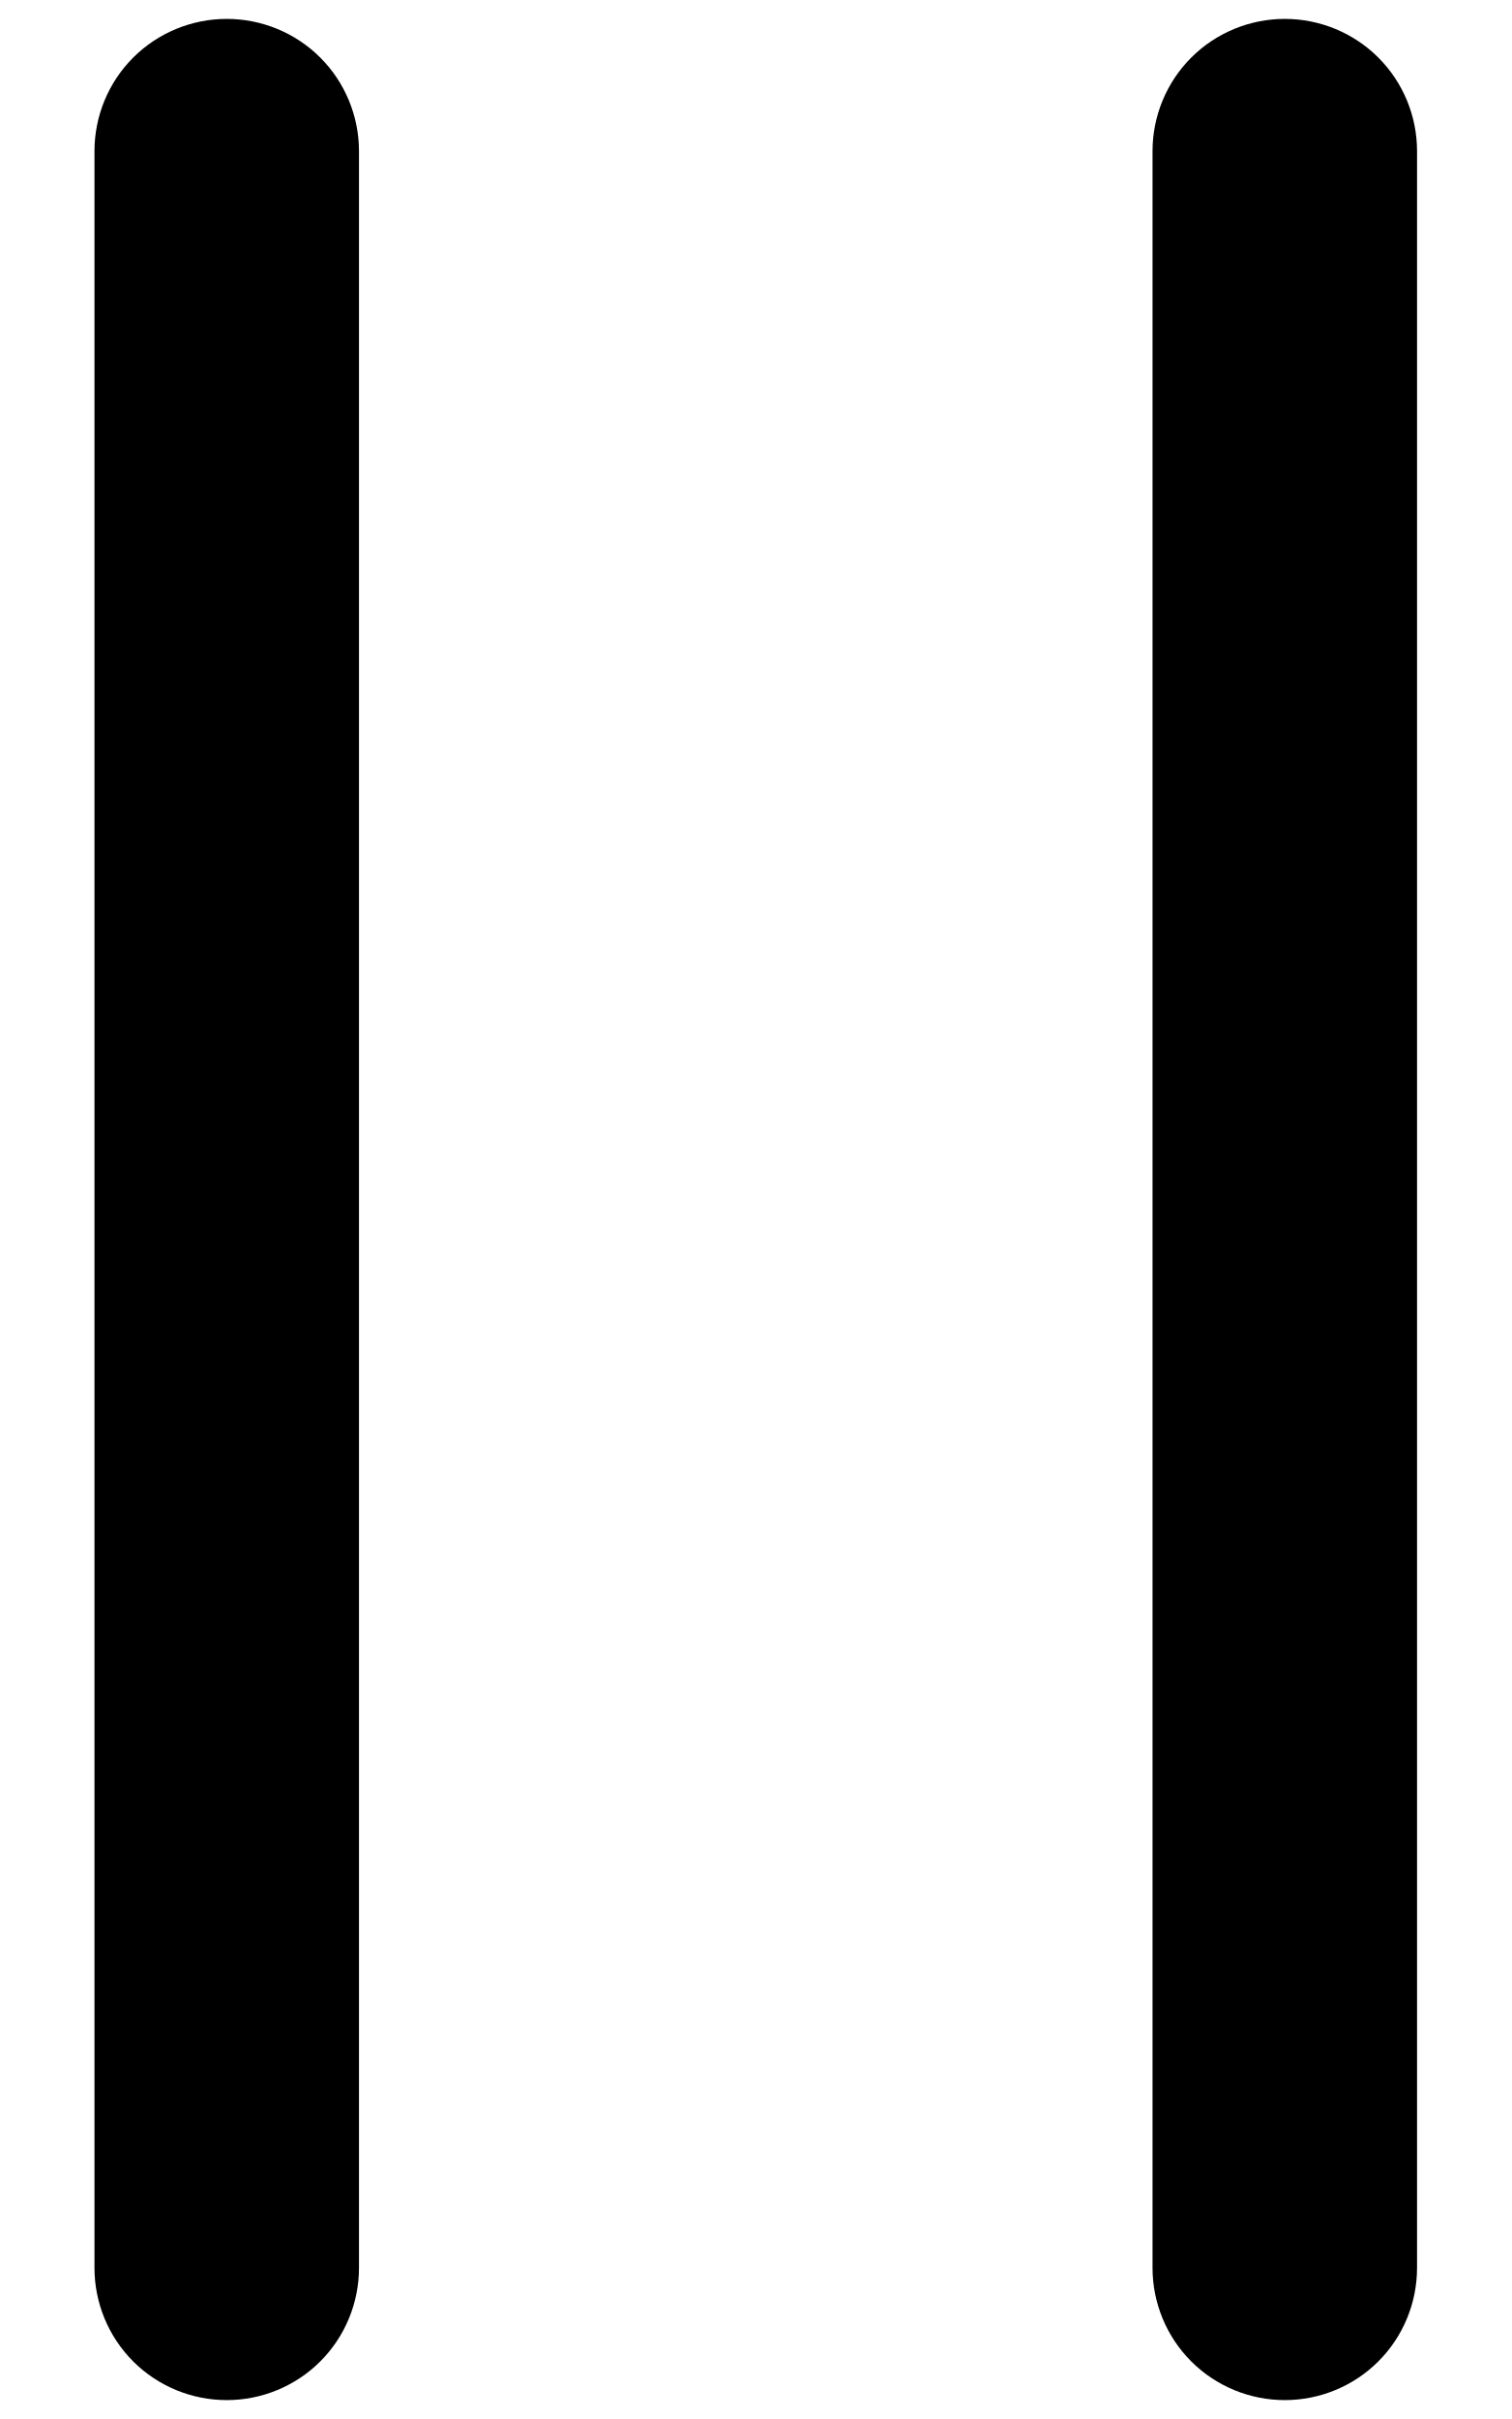
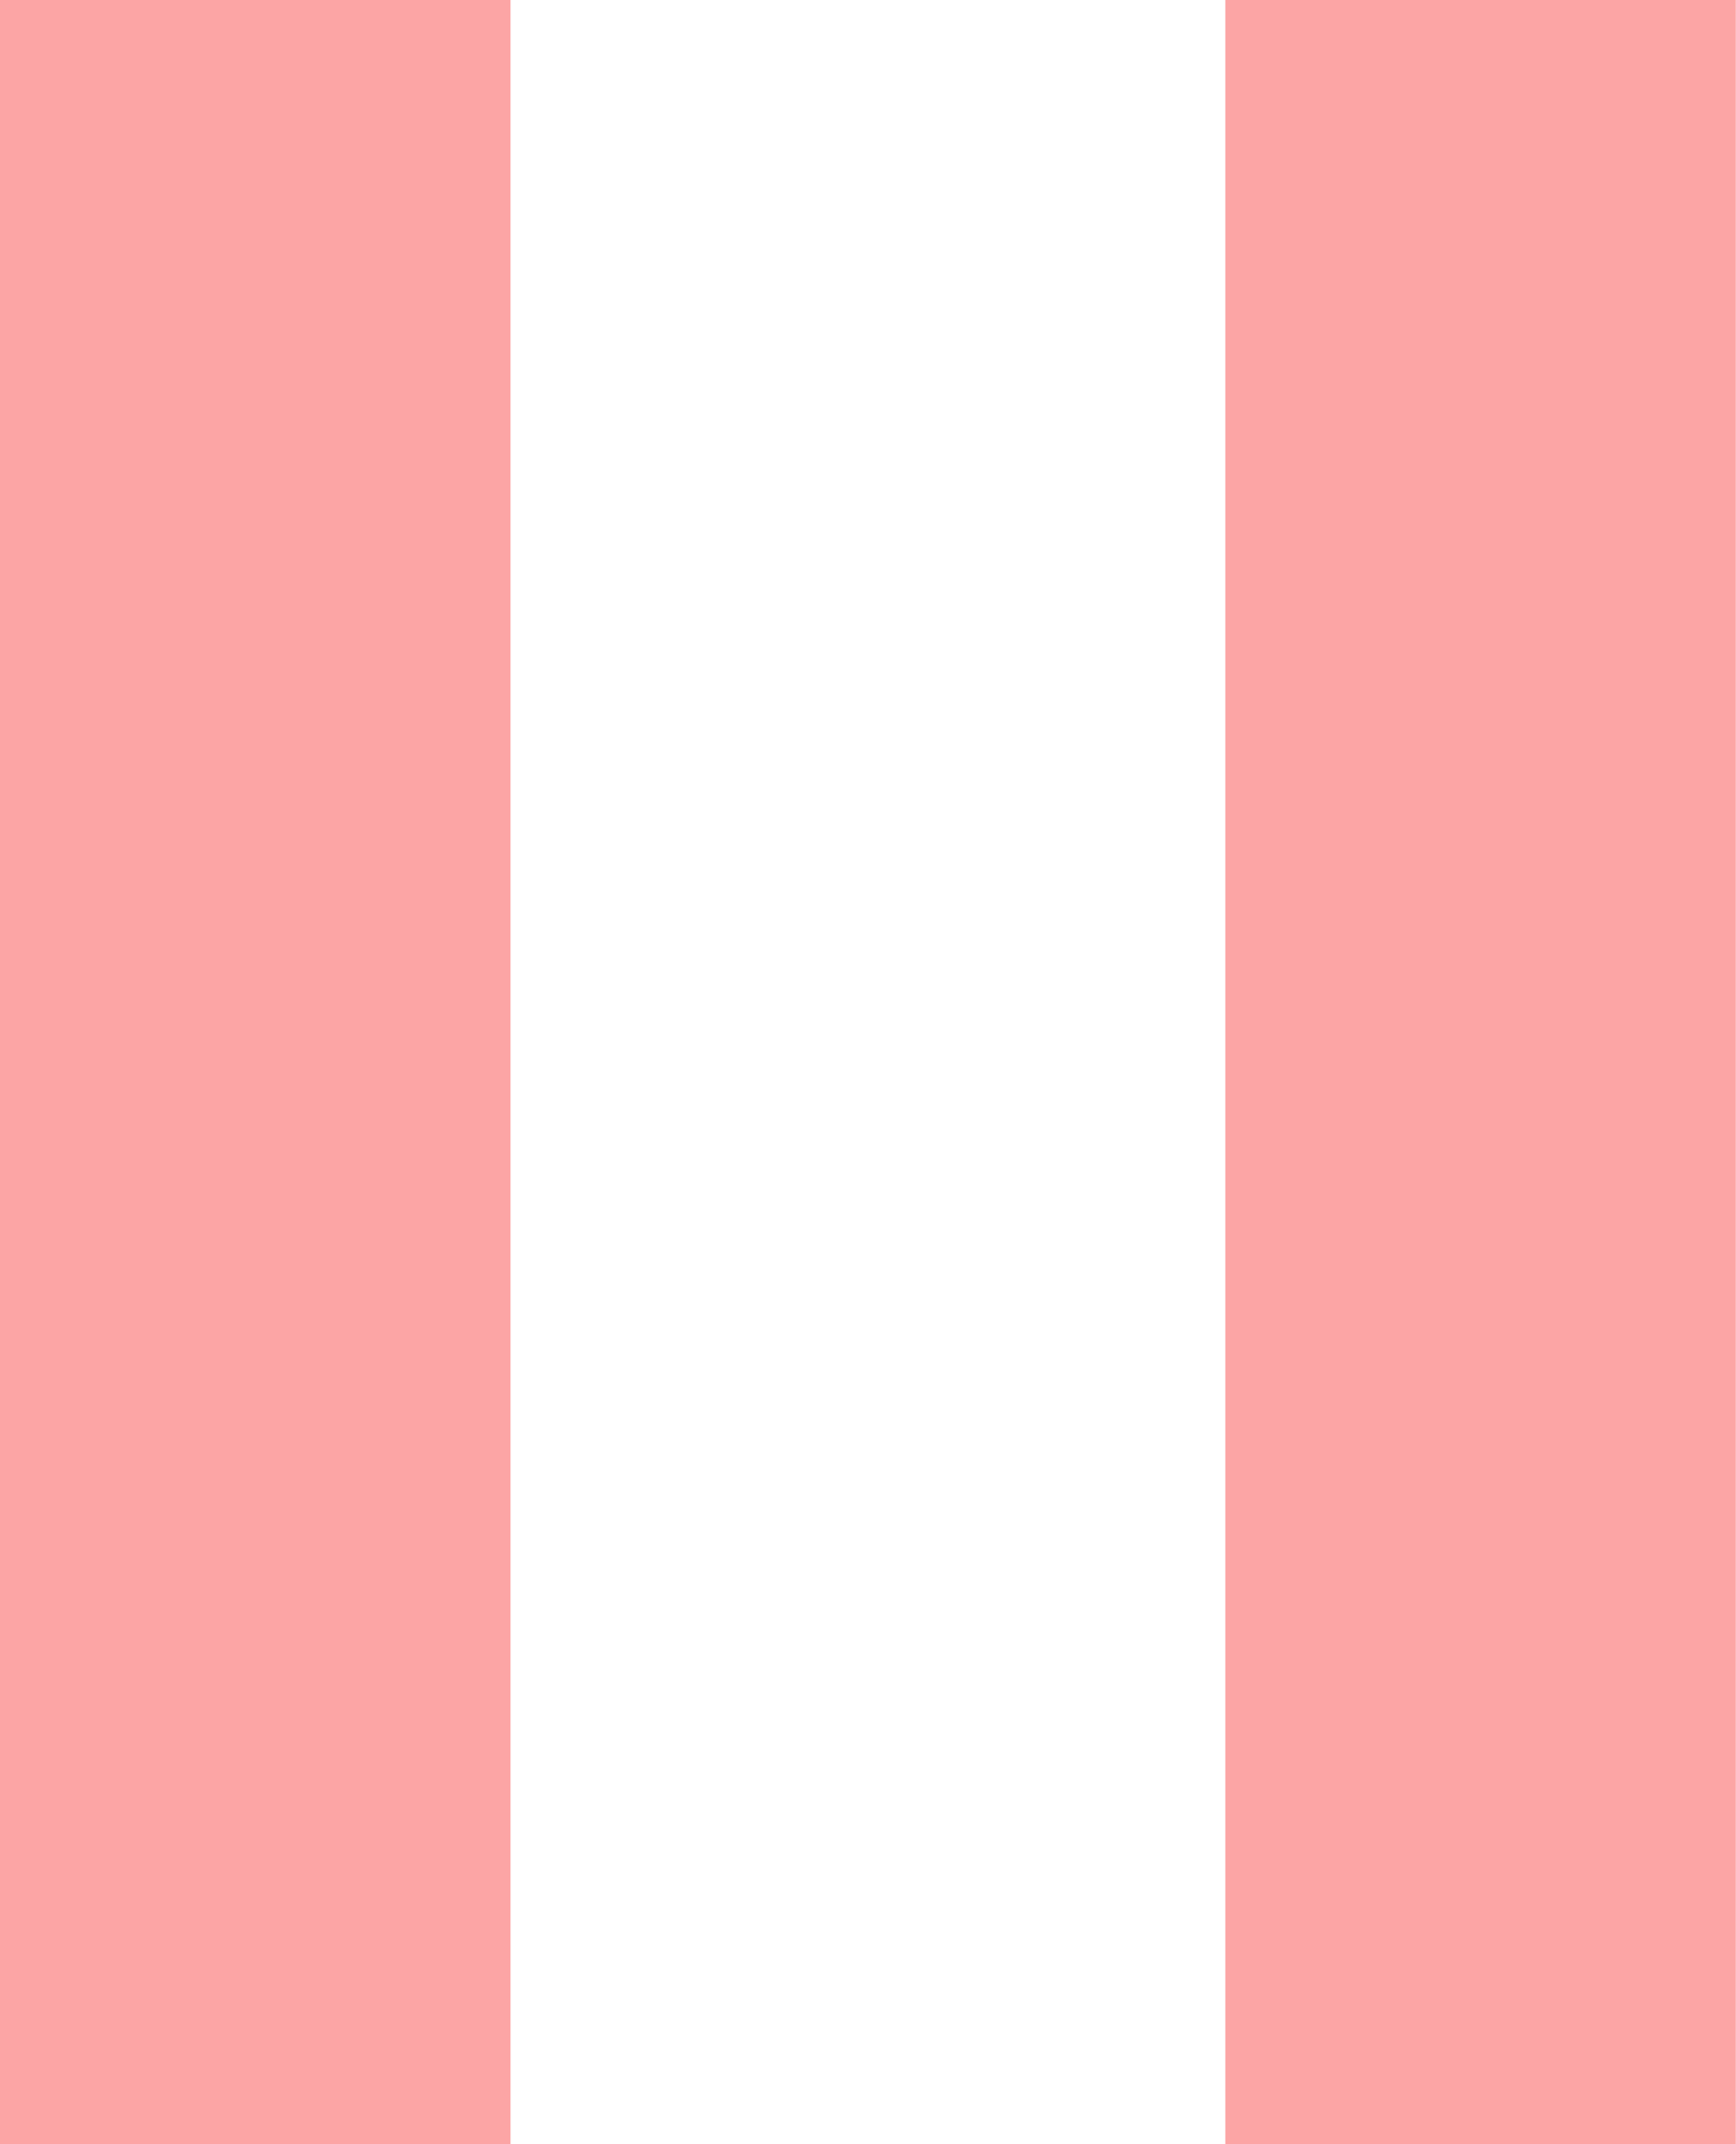
- <svg xmlns="http://www.w3.org/2000/svg" width="10" height="16" viewBox="0 0 10 16" fill="none">
-   <path fill-rule="evenodd" clip-rule="evenodd" d="M1.5 0.125C1.732 0.125 1.955 0.217 2.119 0.381C2.283 0.545 2.375 0.768 2.375 1V15C2.375 15.232 2.283 15.455 2.119 15.619C1.955 15.783 1.732 15.875 1.5 15.875C1.268 15.875 1.045 15.783 0.881 15.619C0.717 15.455 0.625 15.232 0.625 15V1C0.625 0.768 0.717 0.545 0.881 0.381C1.045 0.217 1.268 0.125 1.5 0.125V0.125ZM8.5 0.125C8.732 0.125 8.955 0.217 9.119 0.381C9.283 0.545 9.375 0.768 9.375 1V15C9.375 15.232 9.283 15.455 9.119 15.619C8.955 15.783 8.732 15.875 8.5 15.875C8.268 15.875 8.045 15.783 7.881 15.619C7.717 15.455 7.625 15.232 7.625 15V1C7.625 0.768 7.717 0.545 7.881 0.381C8.045 0.217 8.268 0.125 8.5 0.125V0.125Z" fill="black" />
+ <svg xmlns="http://www.w3.org/2000/svg" width="17" height="21" viewBox="0 0 17 21">
+   <defs>
+     <style> .cls-1 { fill: #fca5a5; fill-rule: evenodd; } </style>
+   </defs>
+   <path class="cls-1" d="M0,21H5V0H0V21Zm12,0h5V0H12V21Z" />
</svg>
